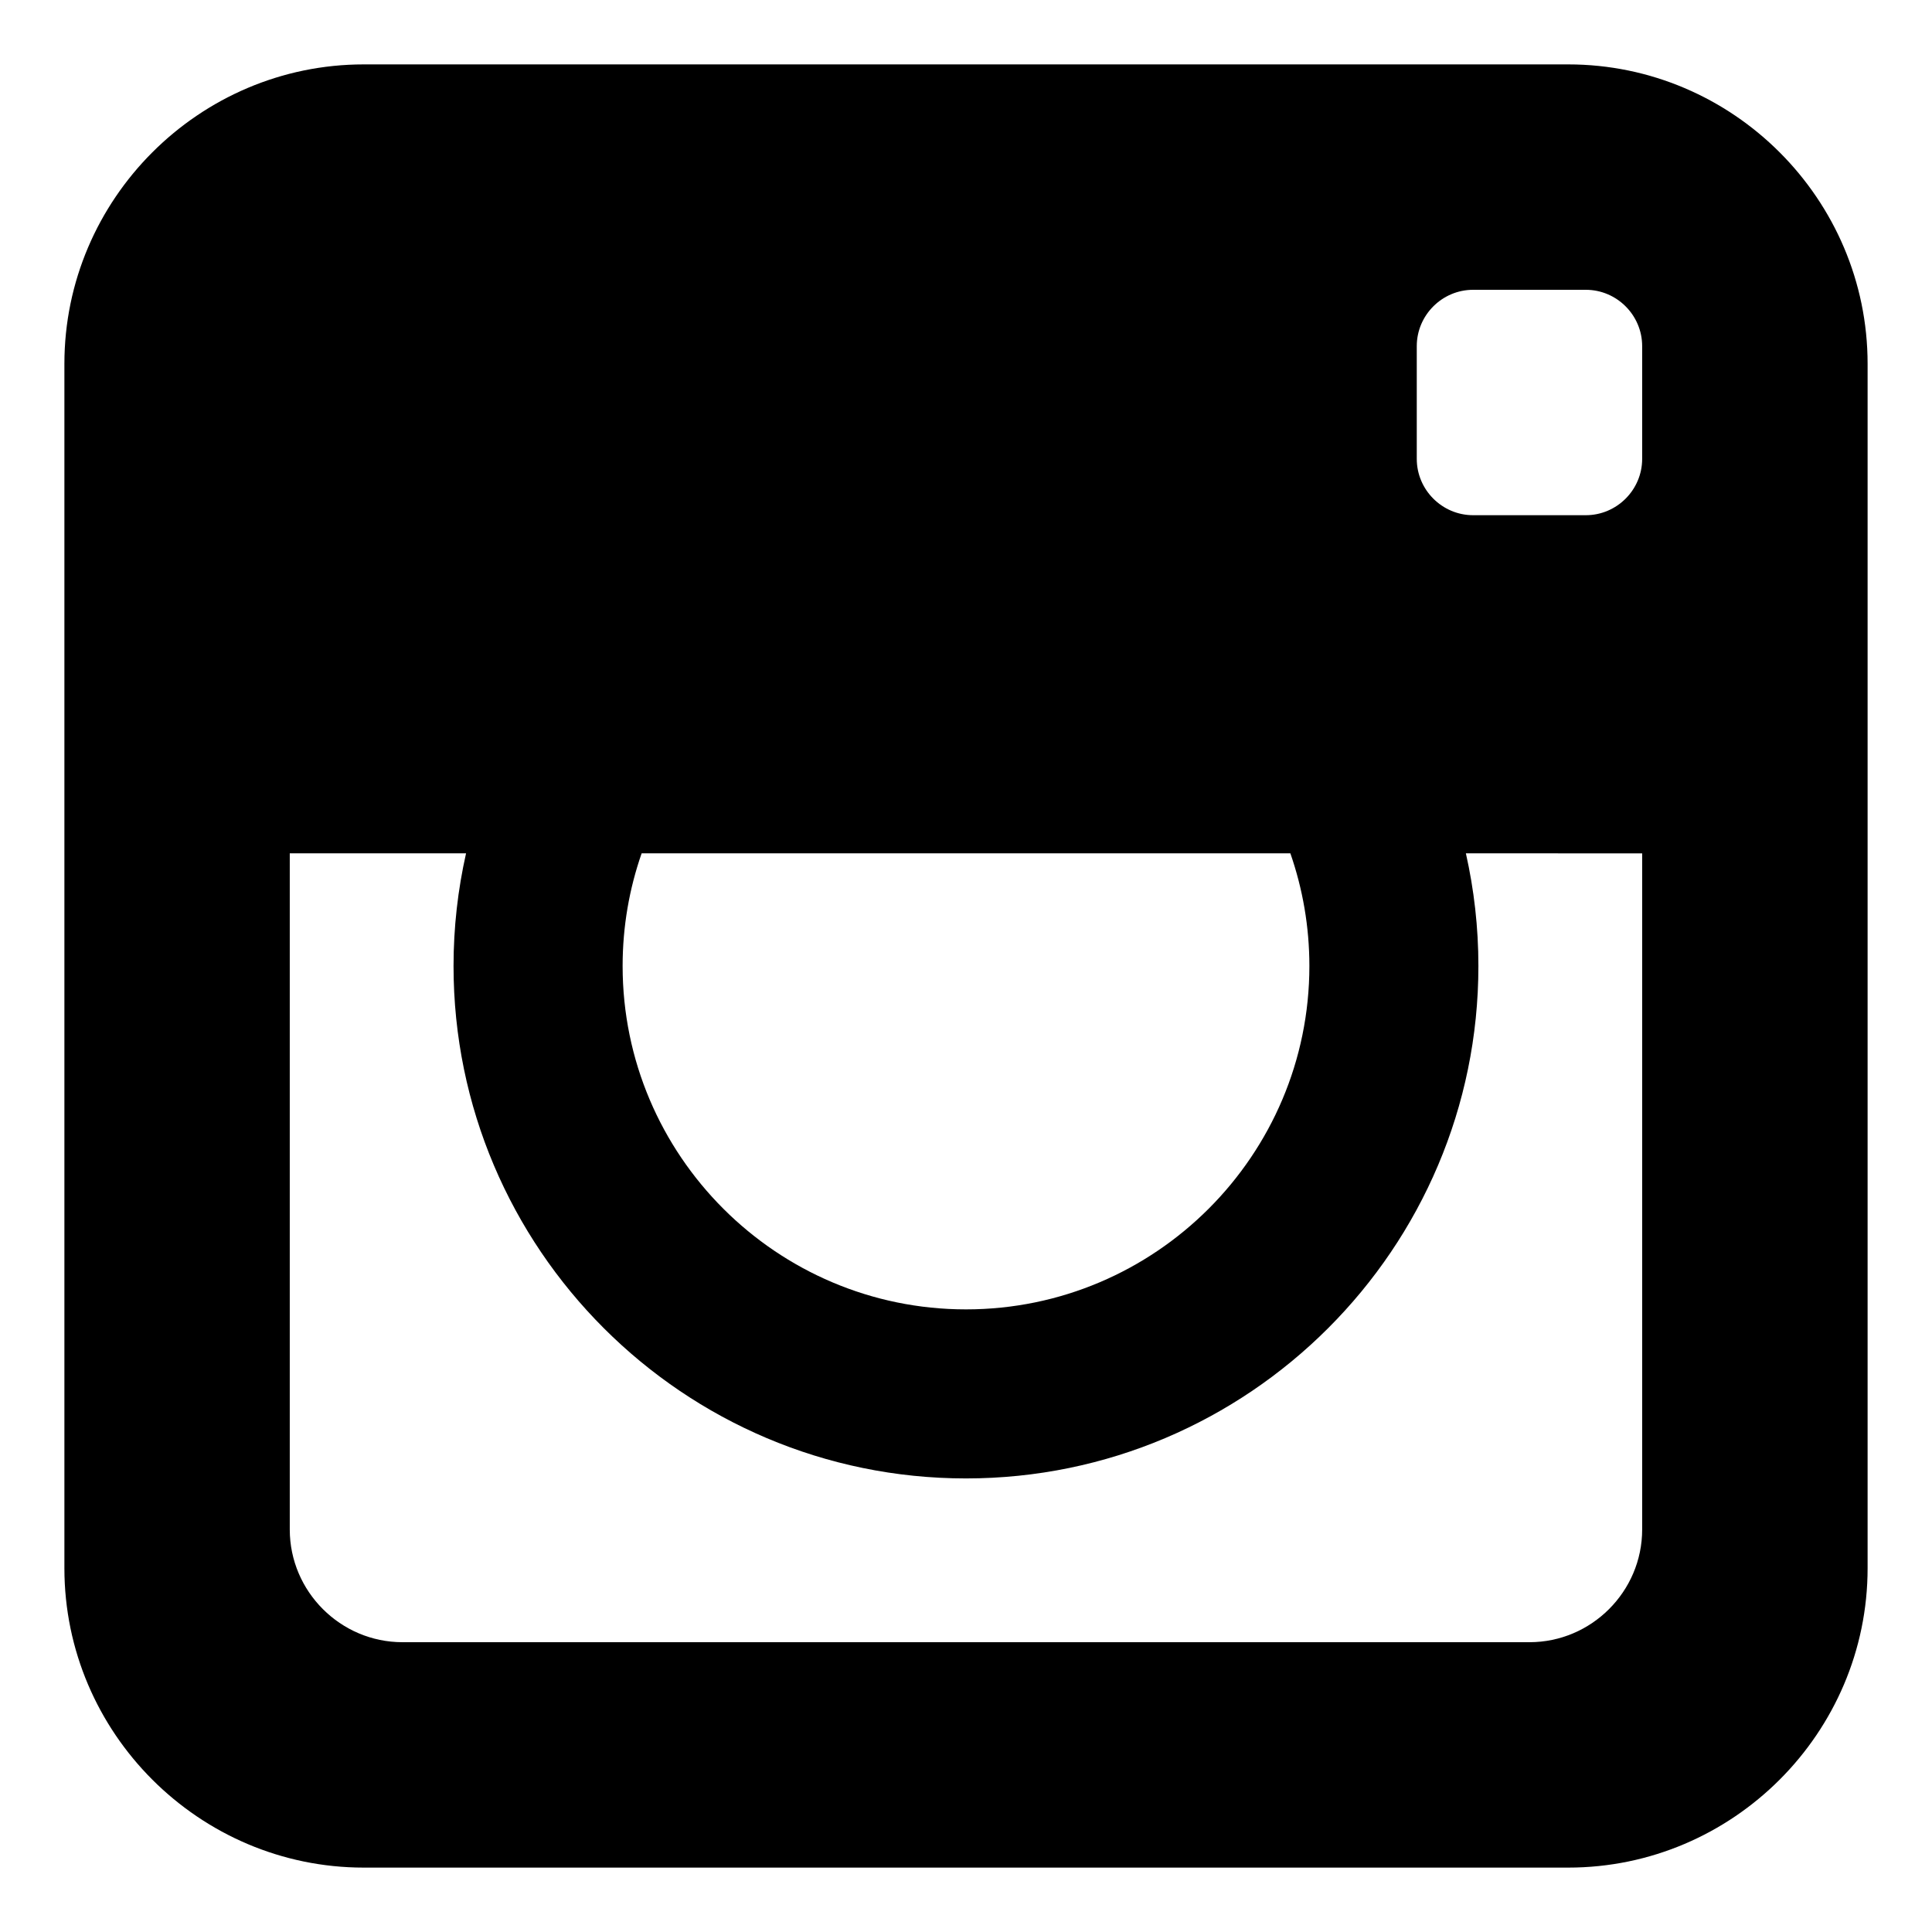
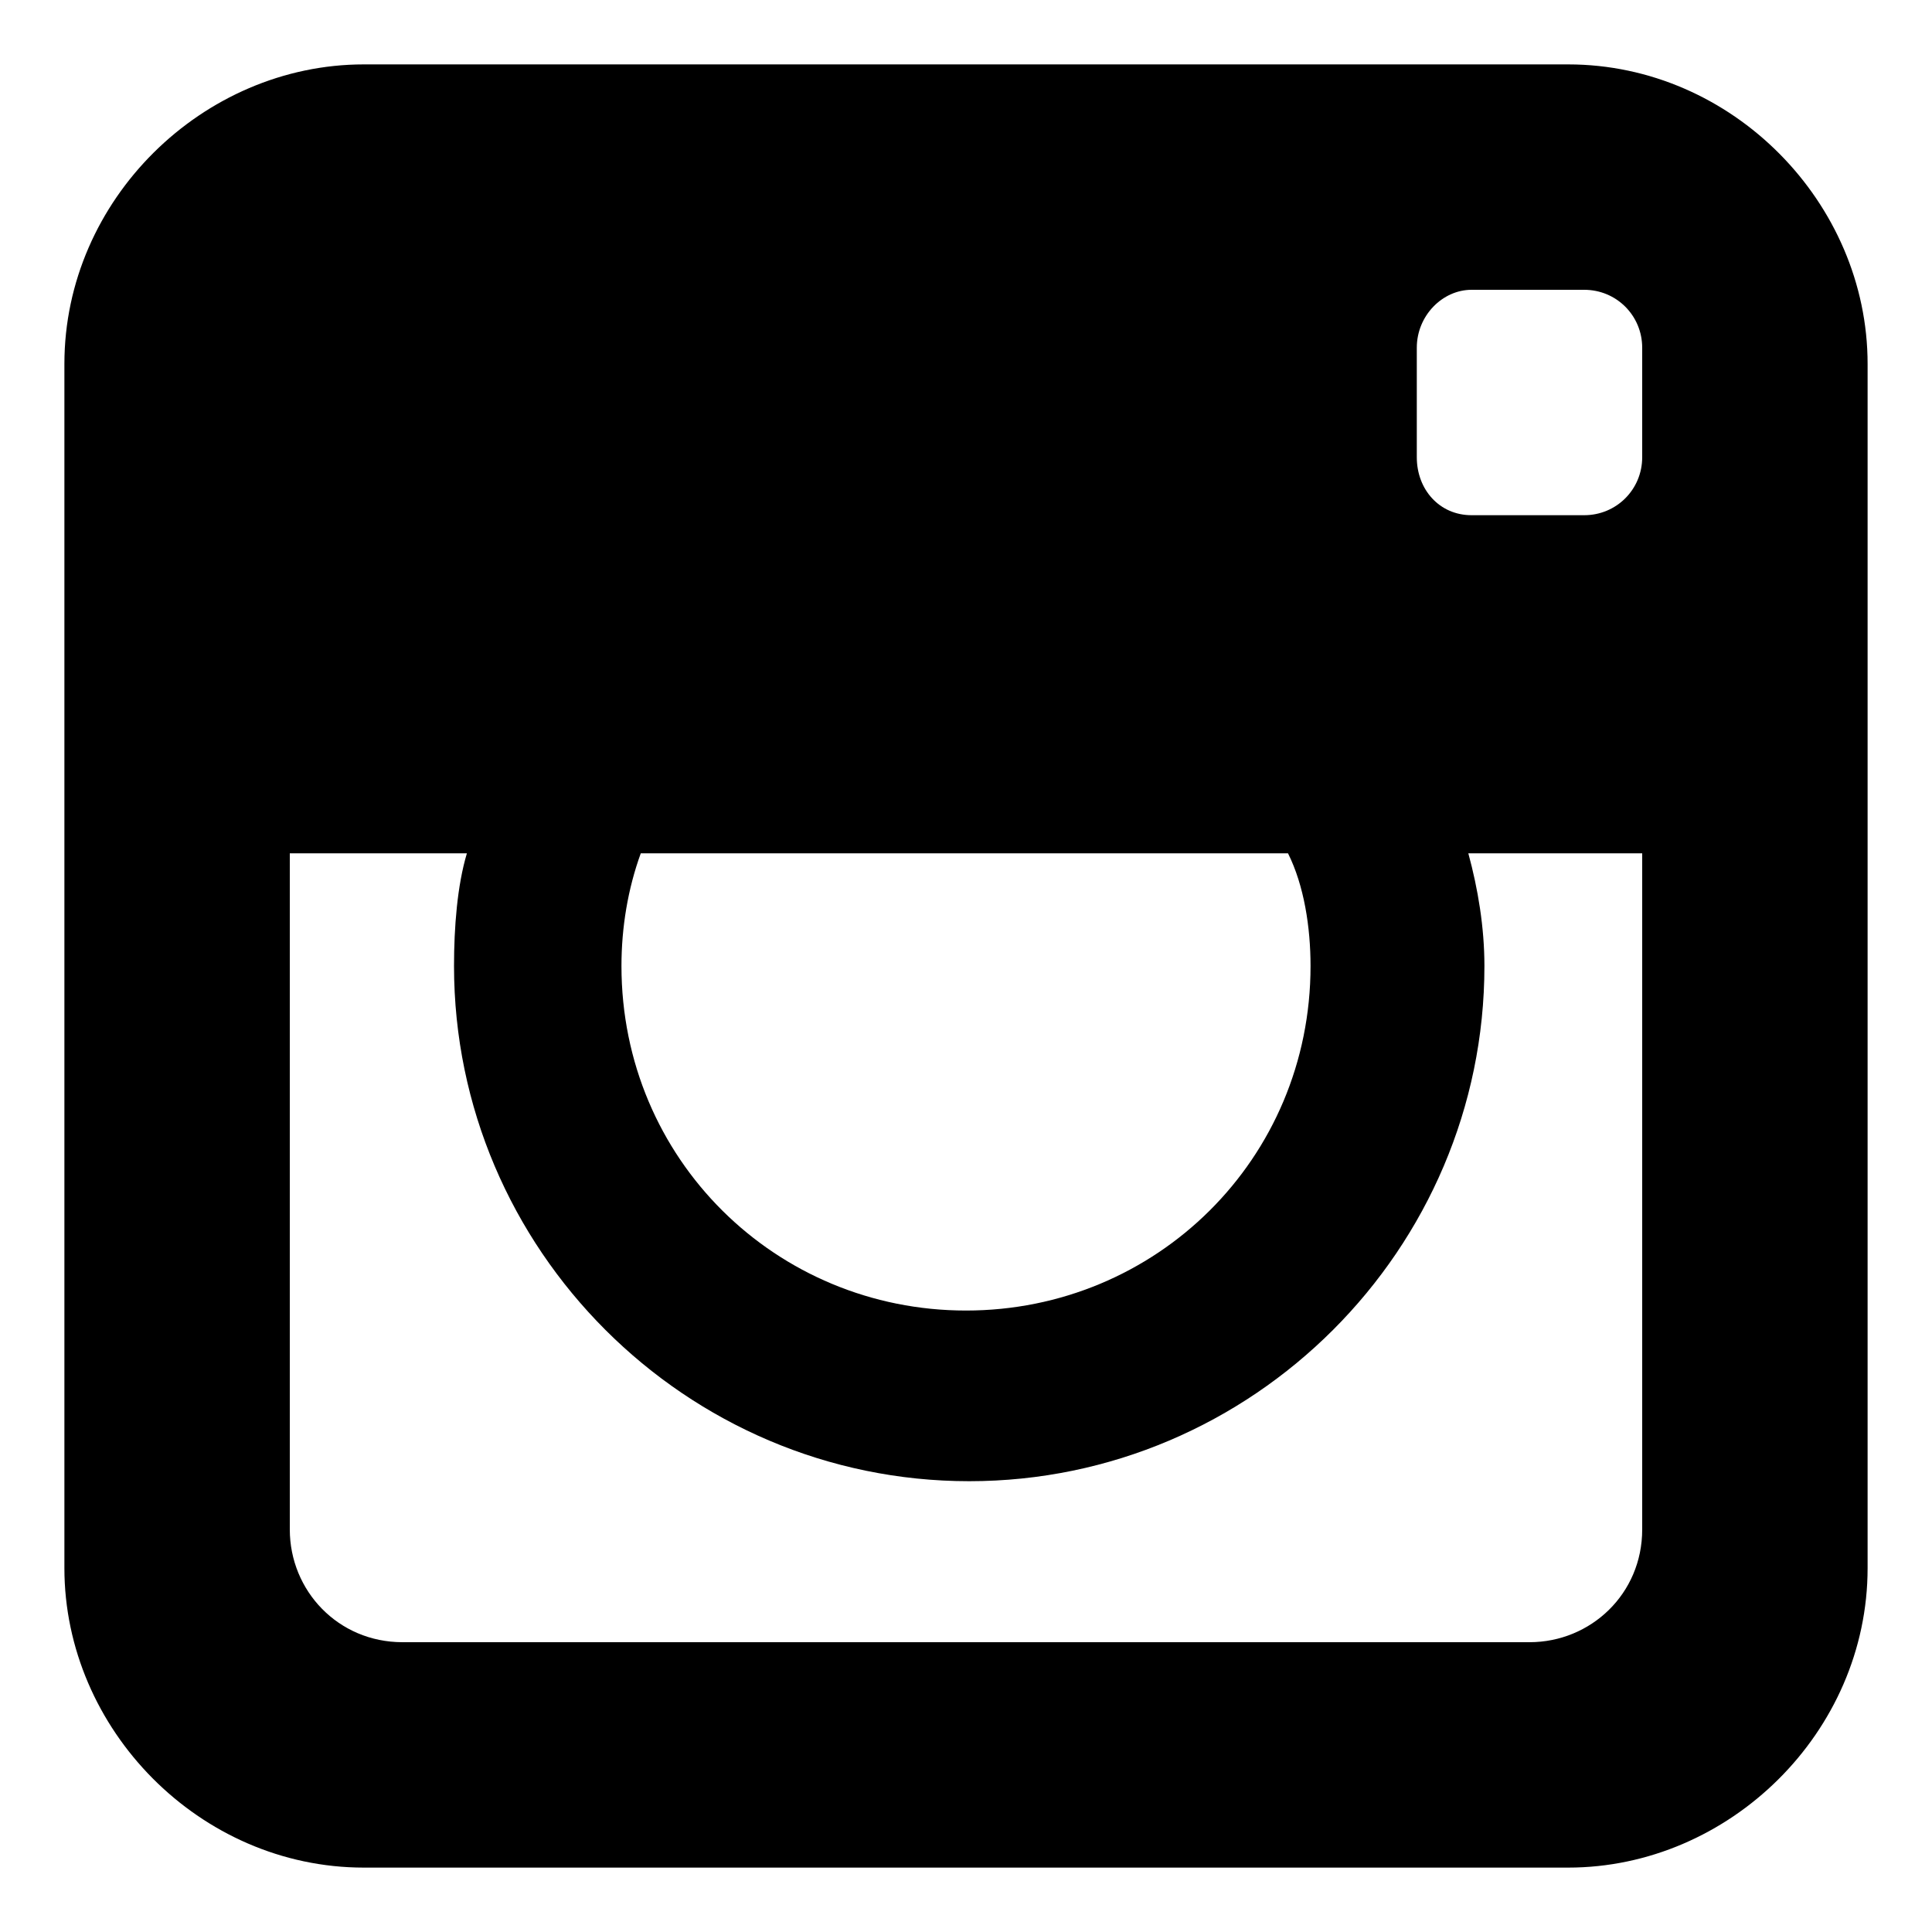
<svg xmlns="http://www.w3.org/2000/svg" viewBox="0 0 60 60">
-   <path d="M48.703 2h-37.406c-5.113 0-9.297 4.184-9.297 9.297v37.406c0 5.113 4.184 9.297 9.297 9.297h37.406c5.113 0 9.297-4.184 9.297-9.297v-37.406c0-5.113-4.184-9.297-9.297-9.297zm-28.777 24.5h20.147c.382 1.097.591 2.274.591 3.5 0 5.88-4.784 10.664-10.664 10.664s-10.664-4.784-10.664-10.664c0-1.226.208-2.403.591-3.5zm31.073.003v20.997c0 1.925-1.575 3.5-3.5 3.5h-35c-1.925 0-3.5-1.575-3.5-3.5v-21h5.475c-.254 1.127-.389 2.298-.389 3.5 0 8.775 7.139 15.914 15.914 15.914 8.775 0 15.914-7.139 15.914-15.914 0-1.202-.135-2.373-.389-3.5l5.475.003zm0-12.253c0 .963-.788 1.75-1.75 1.75h-3.5c-.962 0-1.75-.787-1.75-1.75v-3.5c0-.963.788-1.75 1.75-1.75h3.5c.962 0 1.75.787 1.75 1.75v3.5z" />
+   <path d="M48.7 2H11.3C6.3 2 2 6.2 2 11.3v37.4c0 5 4.2 9.3 9.3 9.3h37.4c5 0 9.3-4.2 9.3-9.3V11.3c0-5-4.2-9.3-9.3-9.3zM20 26.5h20c.5 1 .7 2.3.7 3.5 0 6-4.8 10.7-10.7 10.7S19.3 36 19.3 30c0-1.2.2-2.4.6-3.5zm31 0v21c0 2-1.6 3.5-3.5 3.5h-35c-2 0-3.5-1.6-3.5-3.5v-21h5.5c-.3 1-.4 2.3-.4 3.5 0 8.8 7.2 16 16 16s16-7.2 16-16c0-1.2-.2-2.4-.5-3.5H51zm0-12.3c0 1-.8 1.8-1.8 1.8h-3.5c-1 0-1.7-.8-1.7-1.8v-3.4c0-1 .8-1.8 1.7-1.8h3.5c1 0 1.8.8 1.8 1.8v3.4z" />
</svg>
